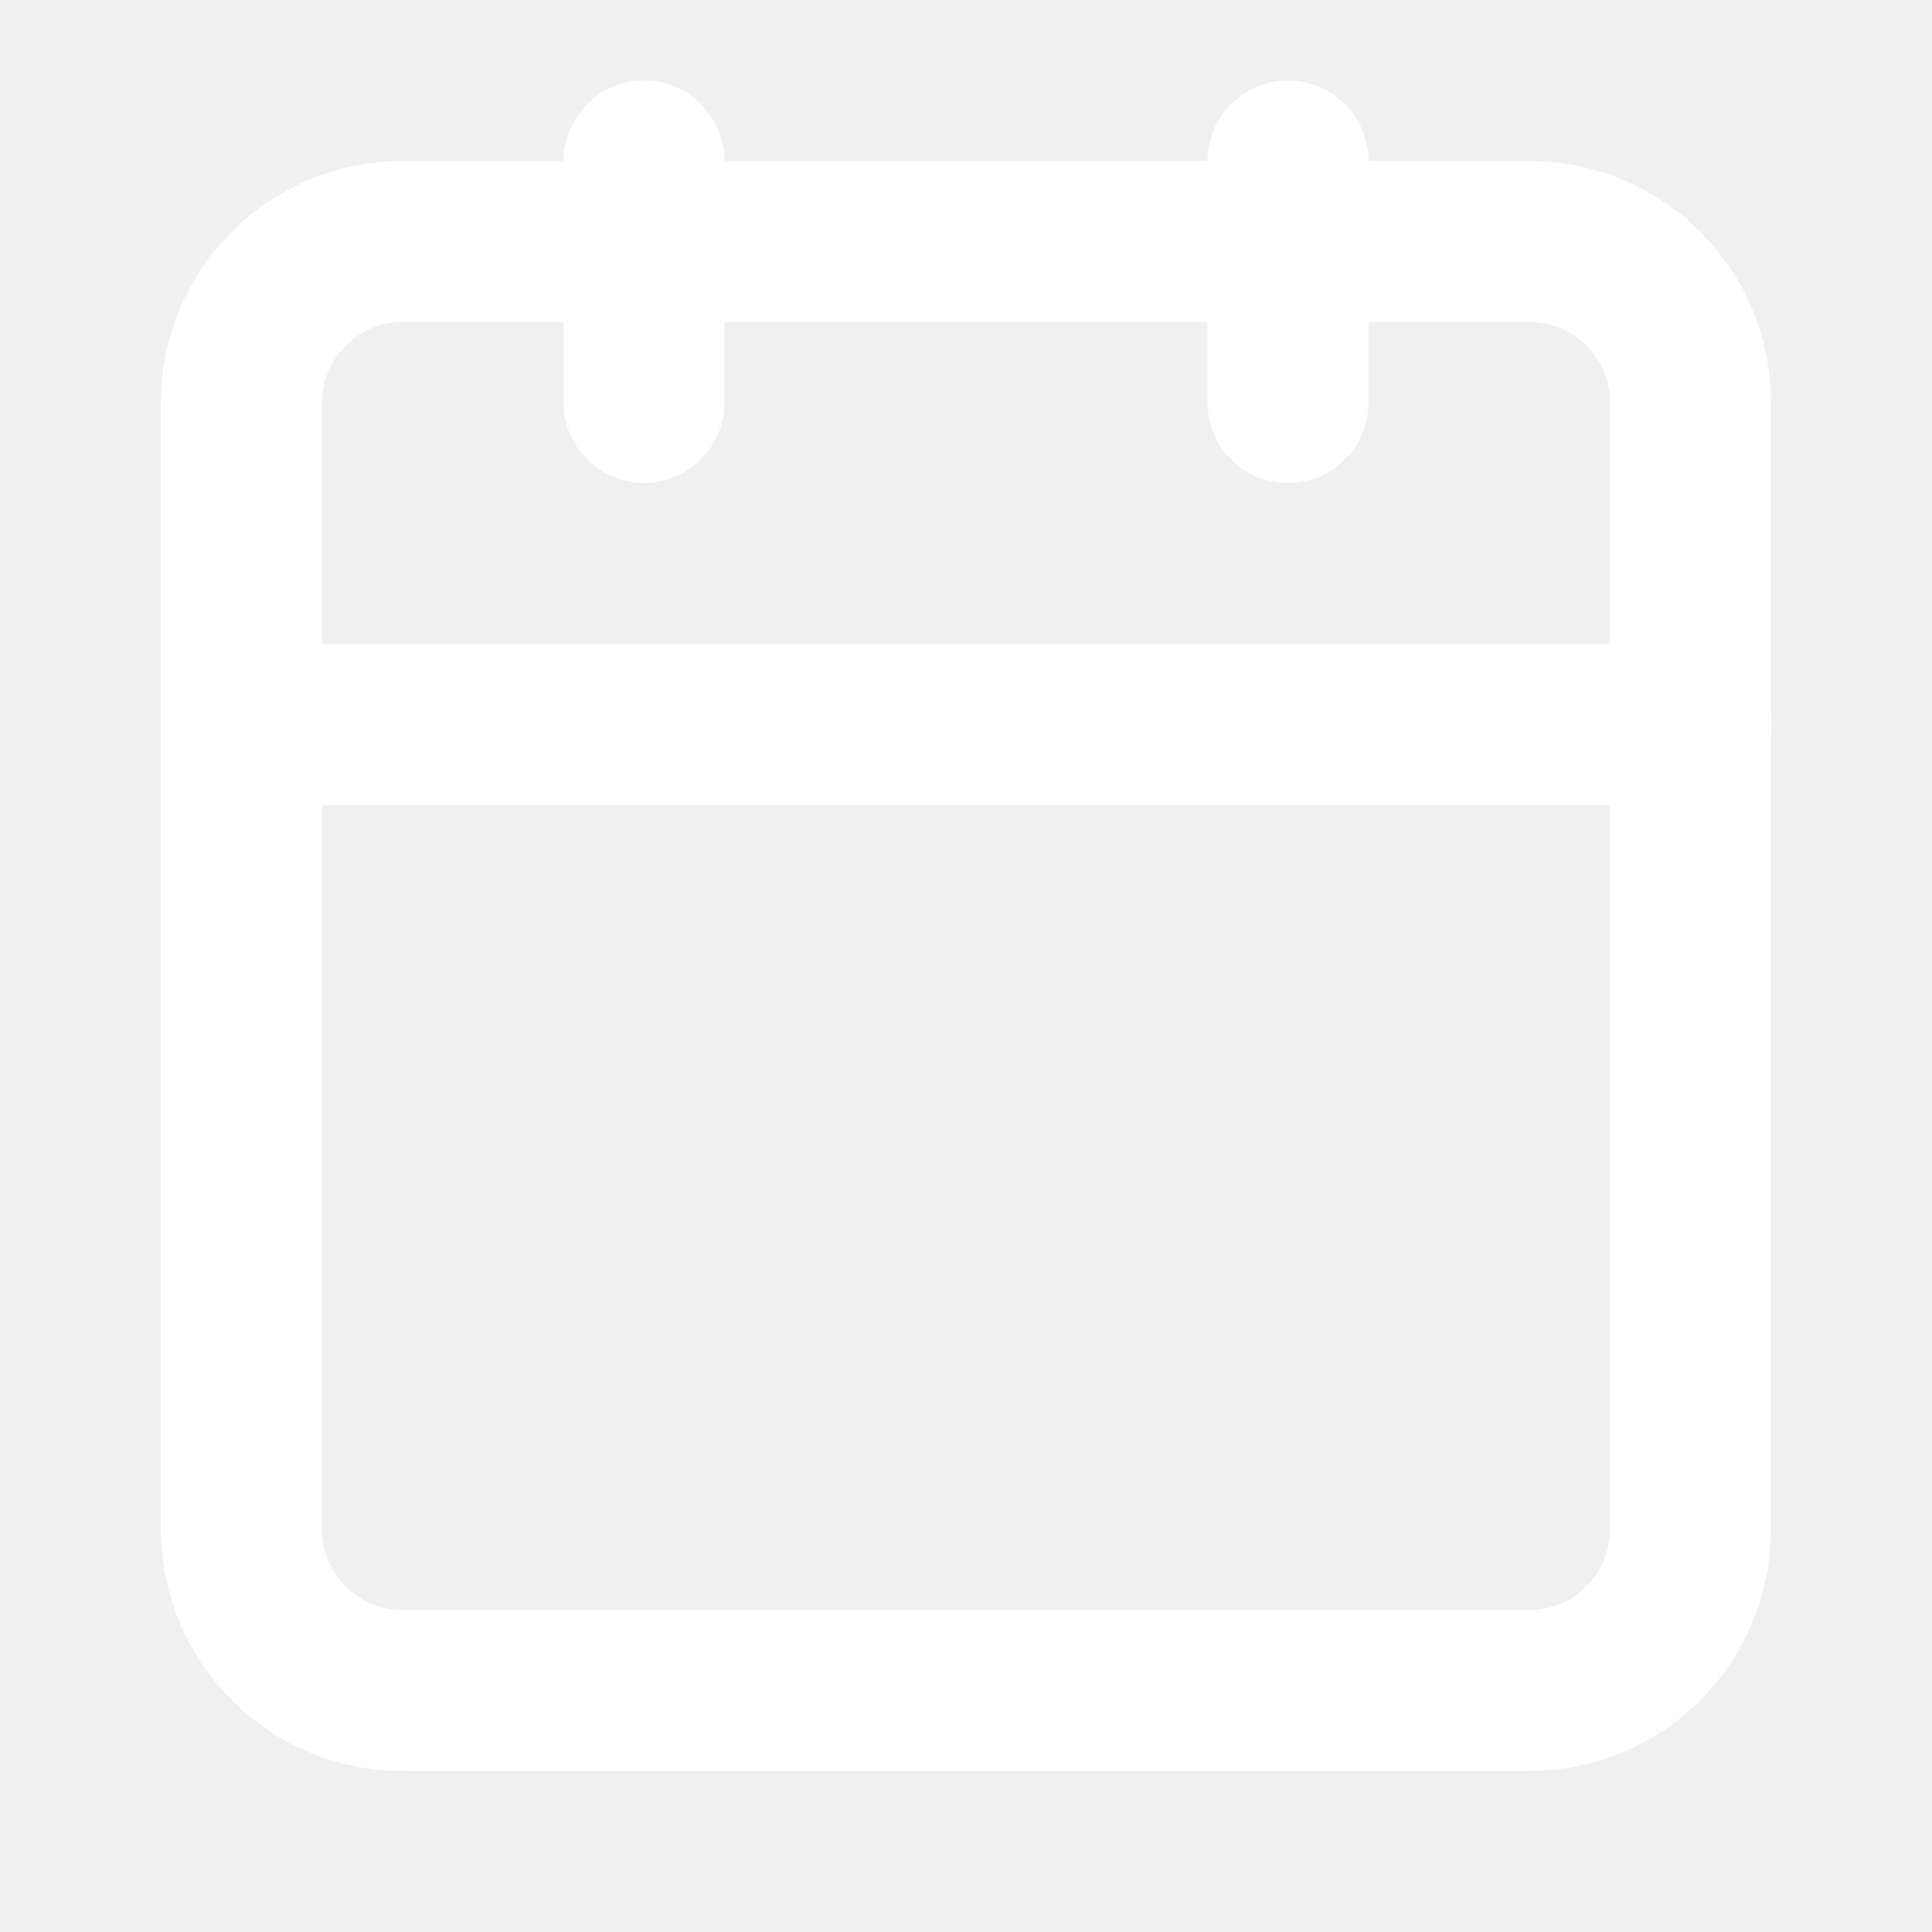
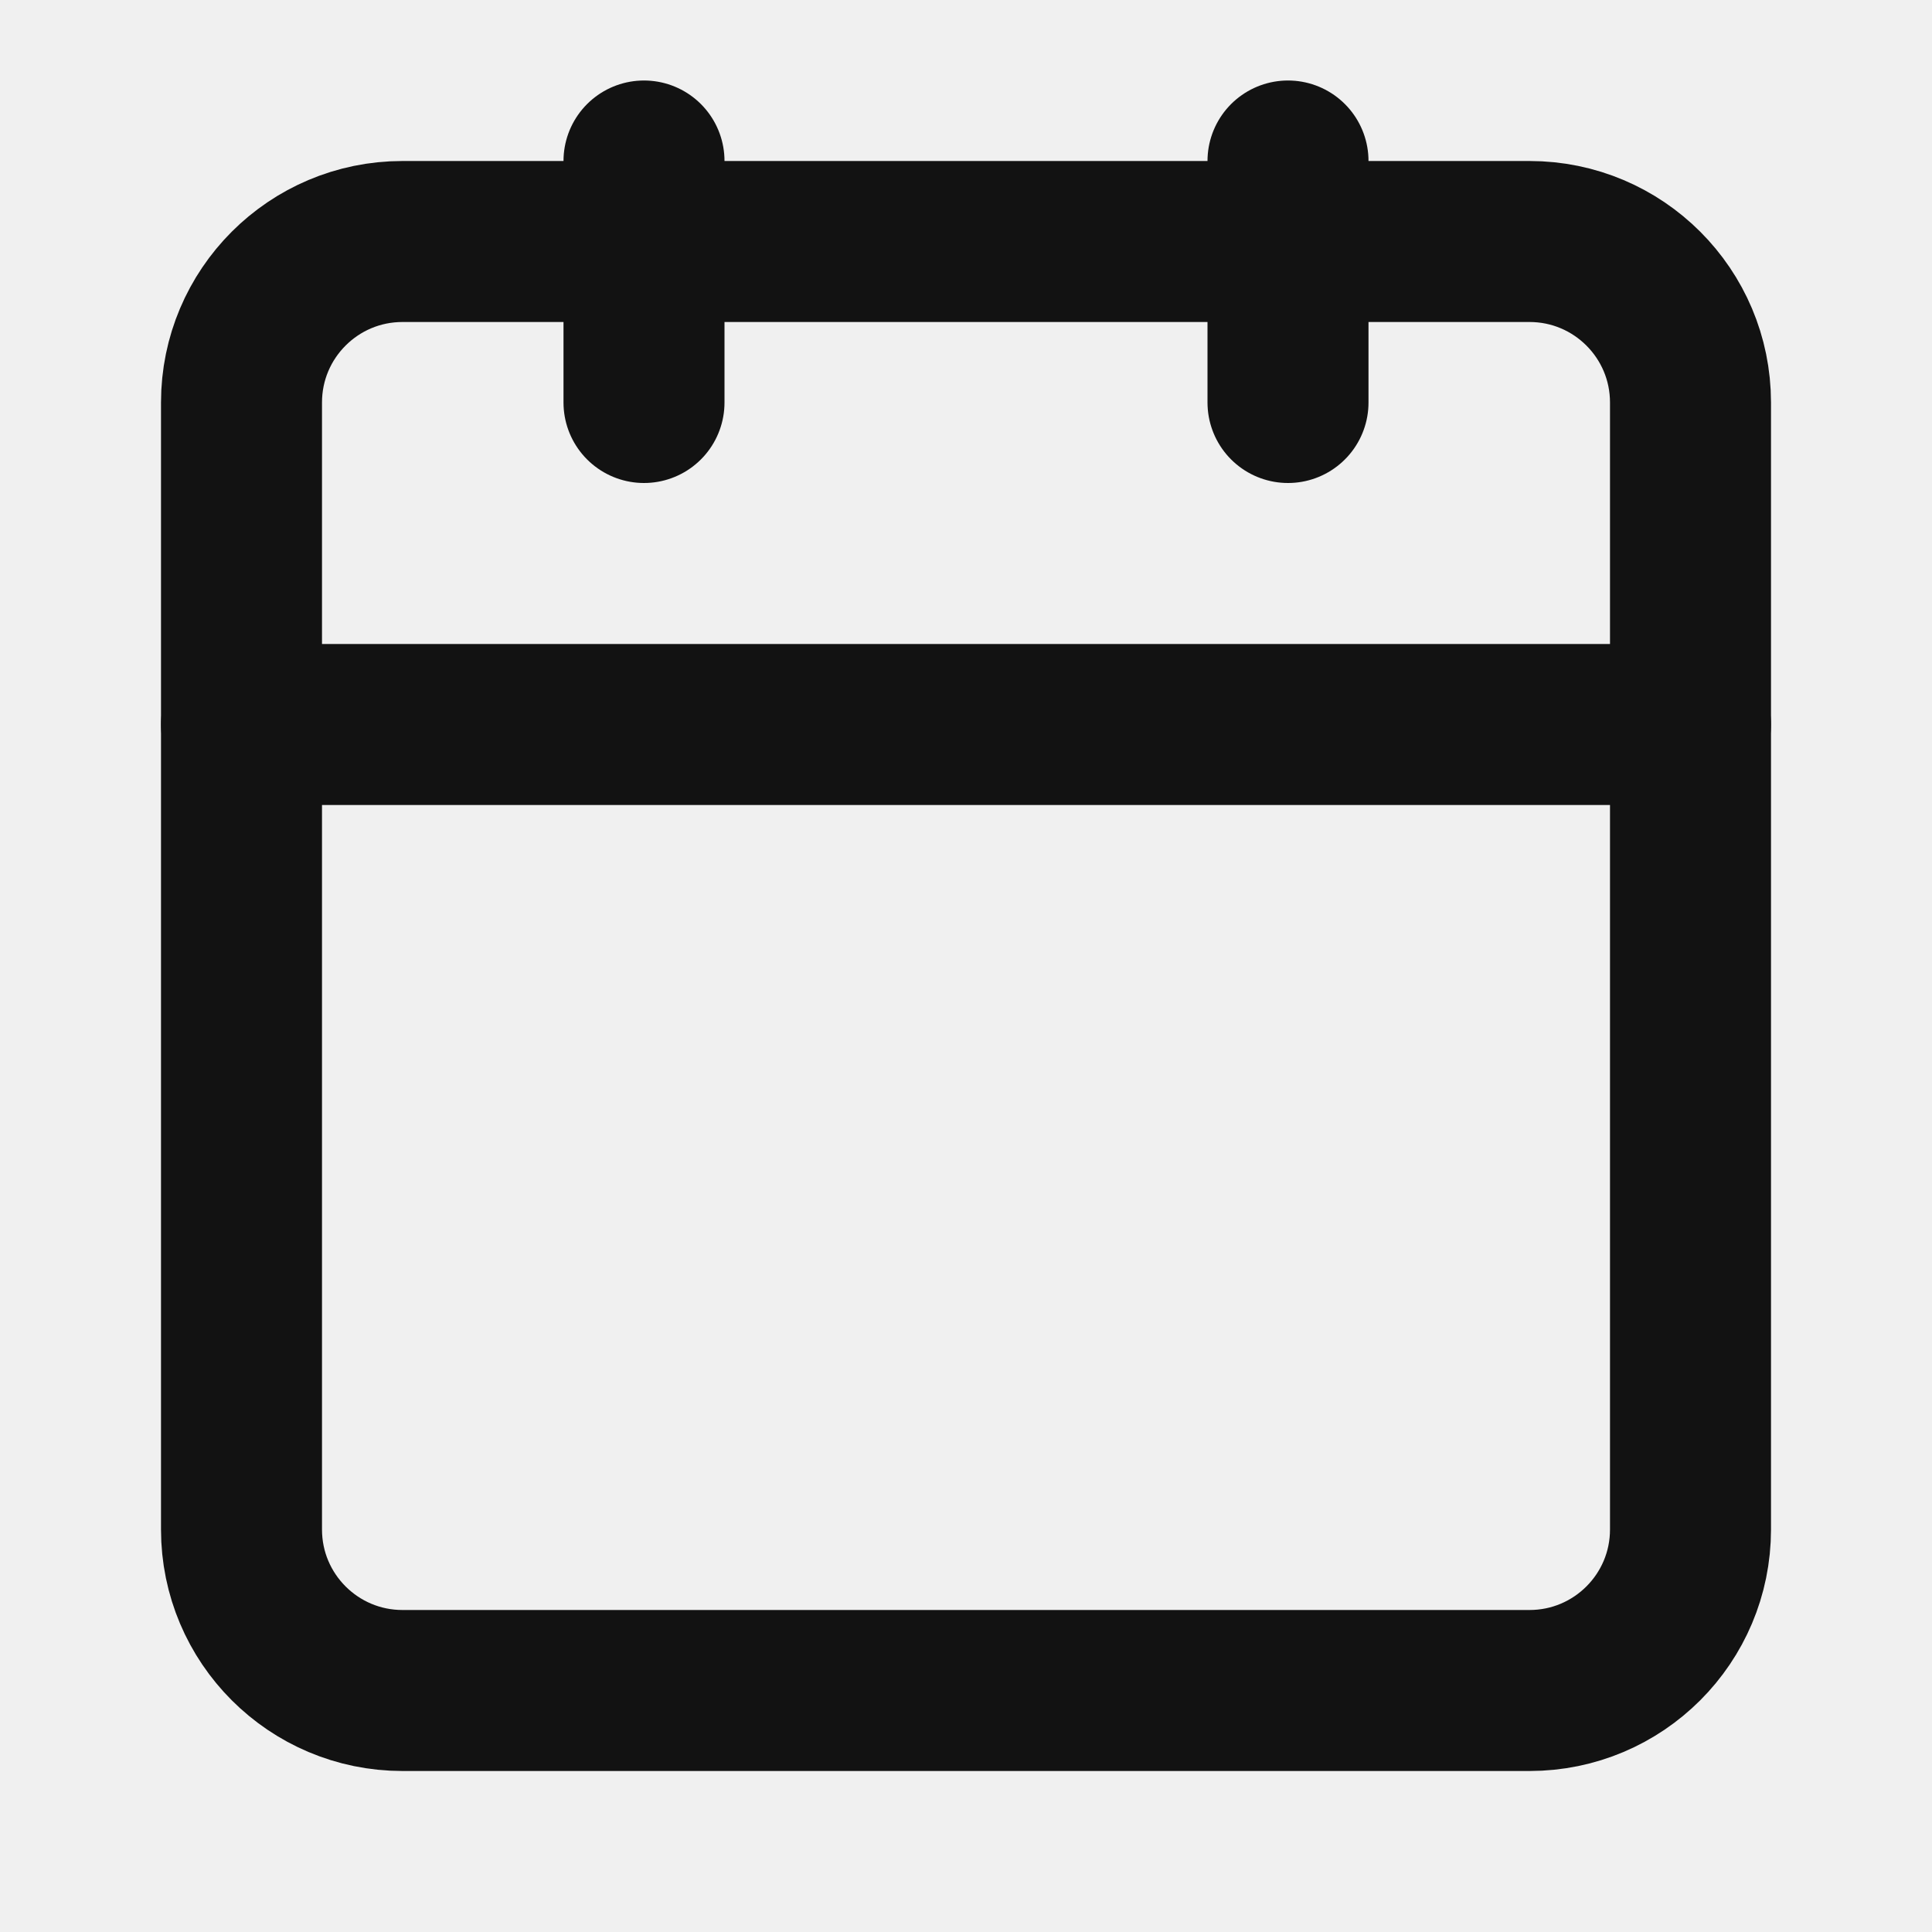
- <svg xmlns="http://www.w3.org/2000/svg" width="100" height="100" viewBox="0 0 24 24" fill="none" stroke="#ffffff" stroke-width="2" stroke-linecap="round" stroke-linejoin="round" class="lucide lucide-calendar" aria-hidden="true">
+ <svg xmlns="http://www.w3.org/2000/svg" width="100" height="100" viewBox="0 0 24 24" fill="none" stroke="#121212" stroke-width="2" stroke-linecap="round" stroke-linejoin="round" class="lucide lucide-calendar" aria-hidden="true">
  <path d="M8 2v3" />
  <path d="M16 2v3" />
  <rect x="3" y="3" width="18" height="18" rx="2" />
  <path d="M3 9h18" />
</svg>
